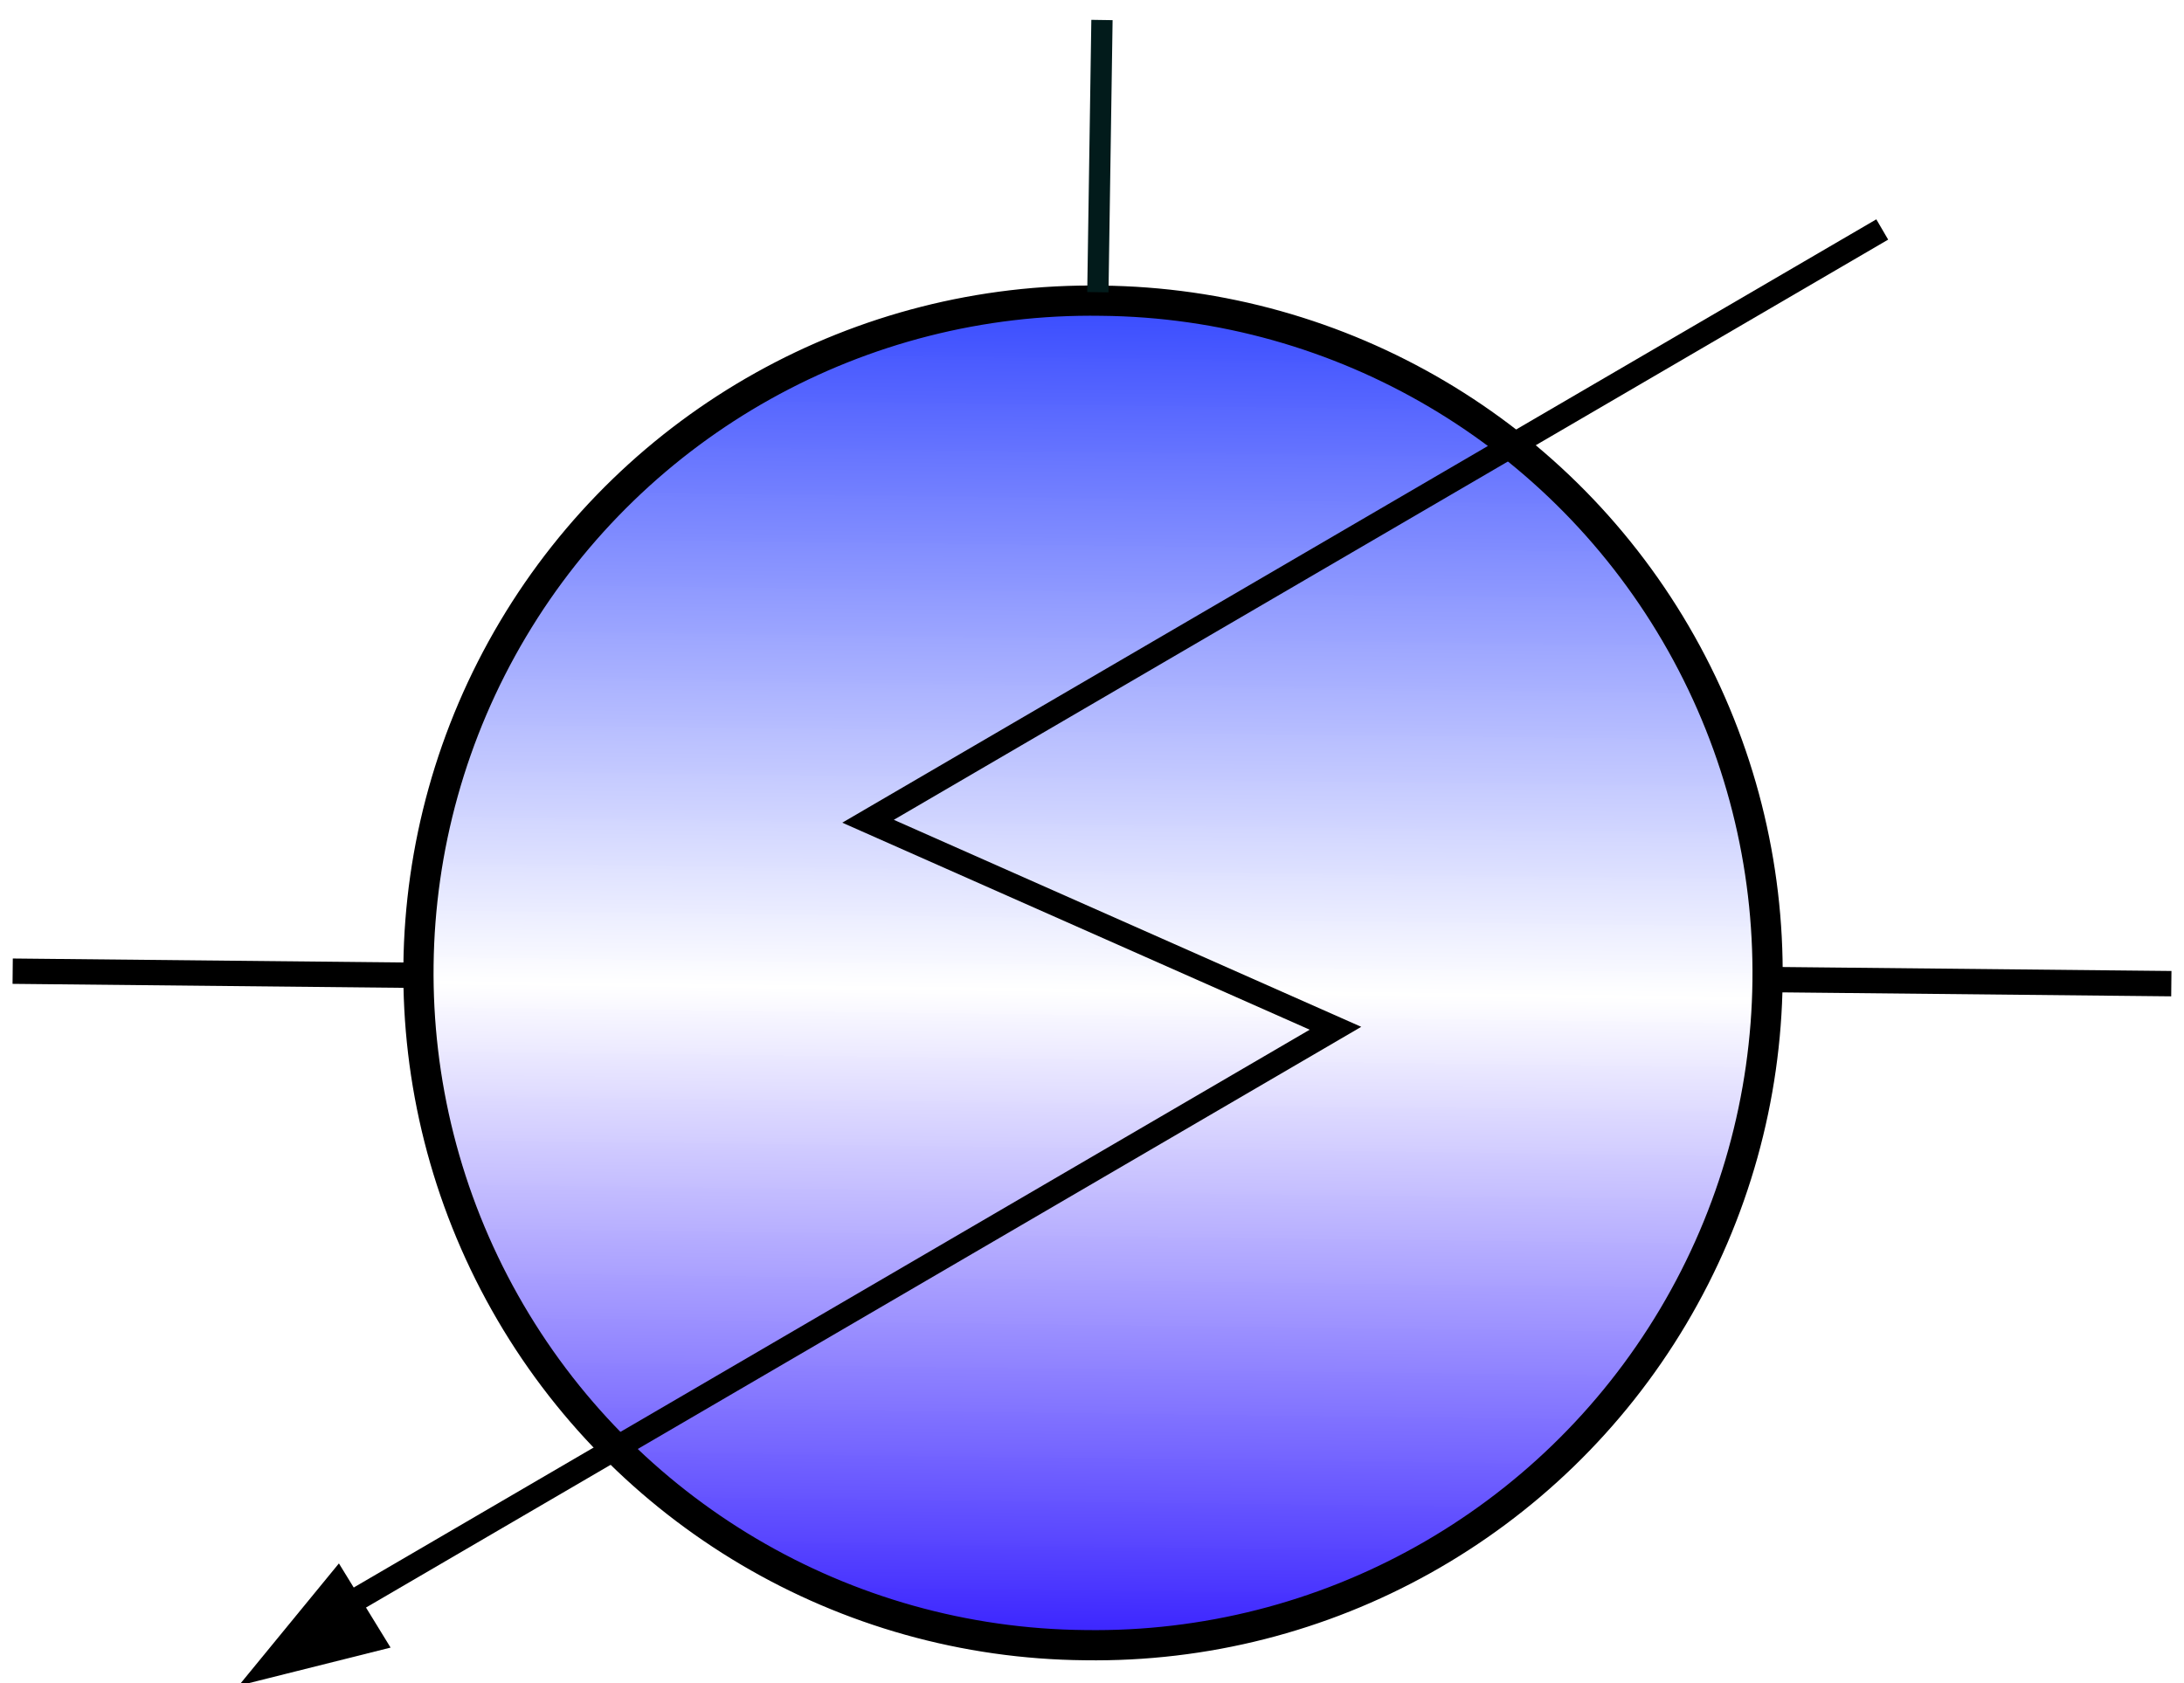
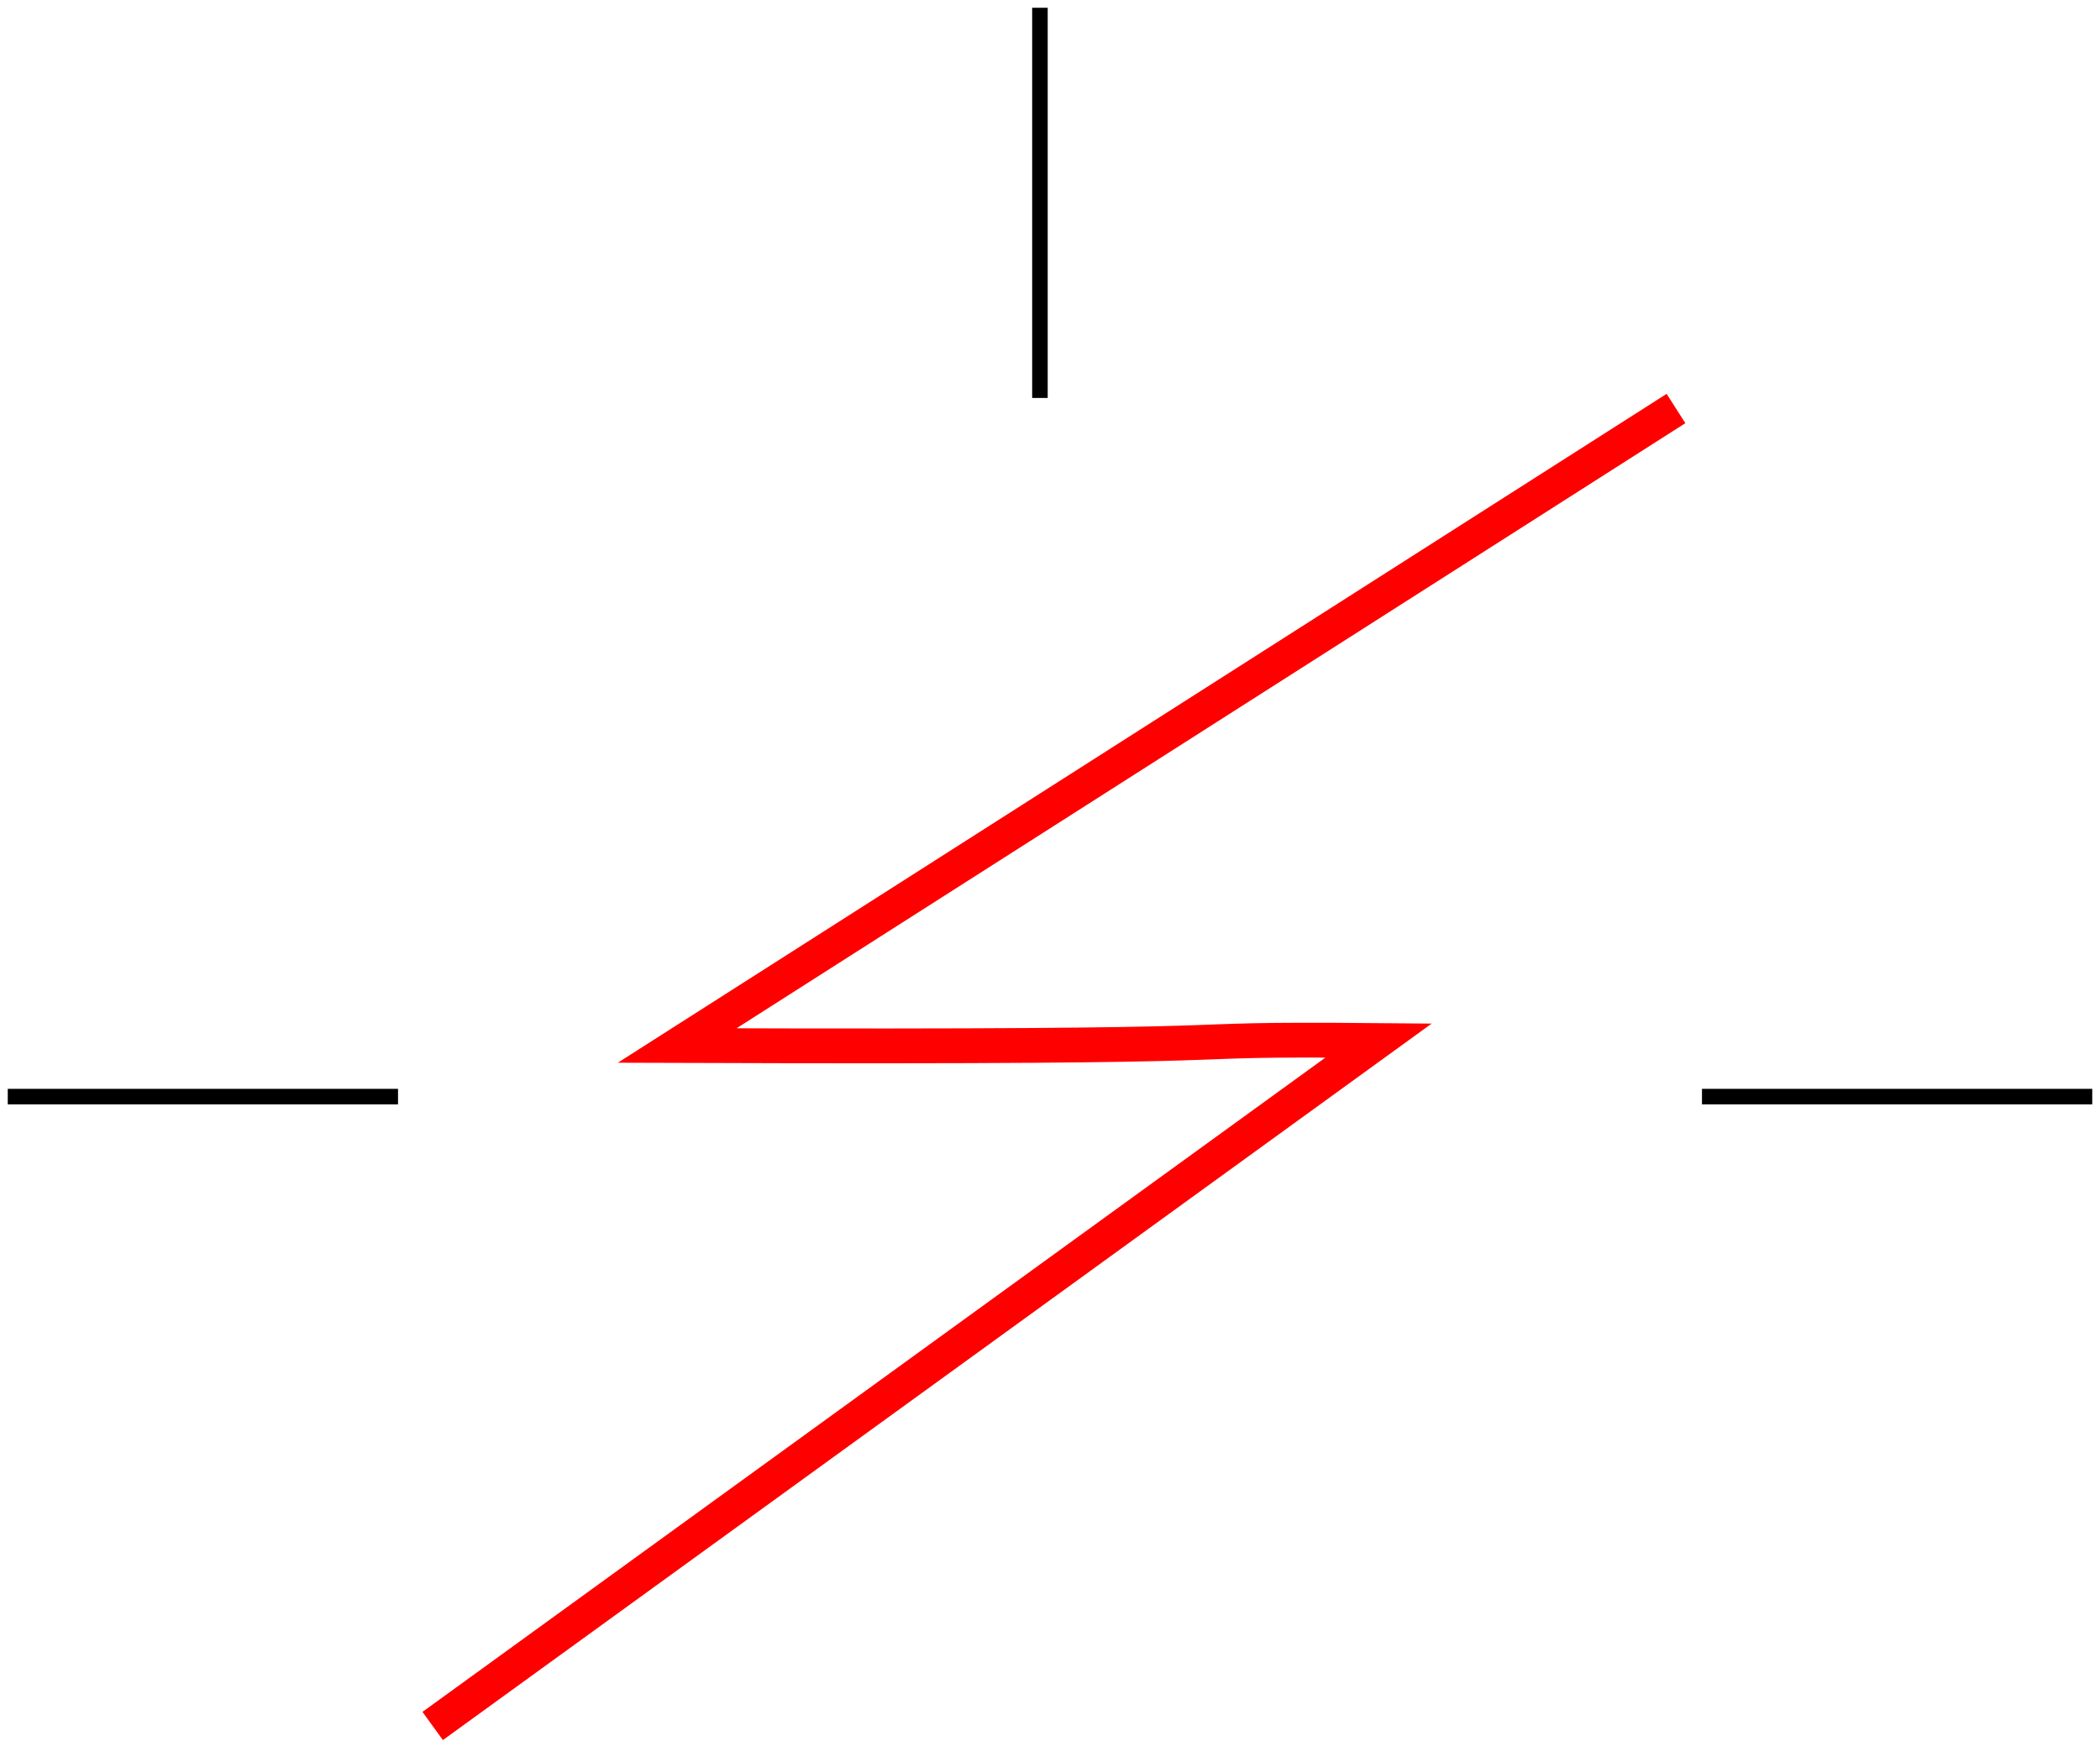
- <svg xmlns="http://www.w3.org/2000/svg" xmlns:xlink="http://www.w3.org/1999/xlink" id="svg10172" width="325.34" height="250.712" version="1.0">
-   <defs id="defs10175">
-     <linearGradient id="linearGradient6760">
-       <stop id="stop12971" offset="0" style="stop-color:#3447ff;stop-opacity:1;" />
-       <stop style="stop-color:white;stop-opacity:0.941;" offset="0.513" id="stop22168" />
-       <stop id="stop6764" offset="1" style="stop-color:#341dff;stop-opacity:1;" />
+ <svg xmlns="http://www.w3.org/2000/svg" xmlns:xlink="http://www.w3.org/1999/xlink" id="svg2064" width="86.766" height="72.602" version="1.0">
+   <defs id="defs2067">
+     <linearGradient id="linearGradient3827">
+       <stop id="stop3829" offset="0" style="stop-color:#3447ff;stop-opacity:1;" />
+       <stop style="stop-color:white;stop-opacity:0.941;" offset="0" id="stop3831" />
+       <stop id="stop3833" offset="1" style="stop-color:#3447ff;stop-opacity:1;" />
    </linearGradient>
-     <linearGradient xlink:href="#linearGradient6760" id="linearGradient14653" gradientUnits="userSpaceOnUse" x1="298.272" y1="352.147" x2="502.115" y2="352.147" />
+     <radialGradient xlink:href="#linearGradient3827" id="radialGradient11050" gradientUnits="userSpaceOnUse" gradientTransform="matrix(0.9989462,1.1304476e-7,-6.196224e-8,0.4346623,0.5795858,122.7946)" cx="550" cy="217.206" fx="550" fy="217.206" r="142.337" />
  </defs>
-   <path style="fill:none;fill-rule:evenodd;stroke:#000000;stroke-width:3.777;stroke-linecap:butt;stroke-linejoin:miter;marker-end:url(#EmptyTriangleOutL);stroke-miterlimit:4;stroke-dasharray:none;stroke-opacity:1" d="M 264.66,145.968 C 323.452,146.568 323.452,146.568 323.452,146.568" id="path13752" />
-   <path style="fill:url(#linearGradient14653);fill-opacity:1;fill-rule:nonzero;stroke:#000000;stroke-width:4.5;stroke-linecap:butt;stroke-linejoin:miter;stroke-miterlimit:4;stroke-dasharray:none;stroke-opacity:1" id="path10179" d="M 500.365,352.147 A 100.172,100.172 0 1 1 300.022,352.147 A 100.172,100.172 0 1 1 500.365,352.147 z" transform="matrix(-1.2112799e-2,0.9999266,0.9999266,1.2112799e-2,-184.4516,-259.4604)" />
-   <path style="fill:none;fill-rule:evenodd;stroke:#000000;stroke-width:3.5;stroke-linecap:butt;stroke-linejoin:miter;stroke-miterlimit:4;stroke-dasharray:none;stroke-opacity:1" d="M 280.388,34.192 L 129.309,122.368 L 198.94,153.214 L 47.861,241.39" id="path11973" />
-   <path style="fill:#000000;fill-opacity:1;fill-rule:evenodd;stroke:#000000;stroke-width:1.297px;stroke-linecap:butt;stroke-linejoin:miter;stroke-opacity:1" d="M 50.411,234.069 L 57.168,245.082 L 37.302,250.063 L 50.411,234.069 z" id="path10086" />
-   <path style="fill:none;fill-rule:evenodd;stroke:#000000;stroke-width:3.777;stroke-linecap:butt;stroke-linejoin:miter;marker-end:url(#EmptyTriangleOutL);stroke-miterlimit:4;stroke-dasharray:none;stroke-opacity:1" d="M 1.888,144.708 C 60.68,145.308 60.68,145.308 60.68,145.308" id="path4468" />
-   <path style="fill:none;fill-rule:evenodd;stroke:#021b1b;stroke-width:3.168;stroke-linecap:butt;stroke-linejoin:miter;marker-end:url(#EmptyTriangleOutL);stroke-miterlimit:4;stroke-dasharray:none;stroke-opacity:1" d="M 163.544,43.538 C 164.155,2.98 164.155,2.98 164.155,2.98" id="path4470" />
+   <path style="fill:none;fill-opacity:1;fill-rule:evenodd;stroke:#000000;stroke-width:0.642;stroke-linecap:butt;stroke-linejoin:miter;marker-start:none;marker-end:none;stroke-miterlimit:4;stroke-dasharray:none;stroke-opacity:1" d="M 70.321,45.316 L 86.445,45.316 L 86.445,45.316 L 86.445,45.316" id="path12666" />
+   <path style="fill:url(#radialGradient11050);fill-opacity:1;fill-rule:evenodd;stroke:#000000;stroke-width:1.024;stroke-miterlimit:4;stroke-dasharray:none;stroke-opacity:1" id="path7218" transform="matrix(0.1889607,0,0,-0.4545235,-60.63822,143.1024)" />
+   <path id="path11036" d="M 0.321,45.316 L 16.445,45.316 L 16.445,45.316 L 16.445,45.316" style="fill:none;fill-opacity:1;fill-rule:evenodd;stroke:#000000;stroke-width:0.642;stroke-linecap:butt;stroke-linejoin:miter;marker-start:none;marker-end:none;stroke-miterlimit:4;stroke-dasharray:none;stroke-opacity:1" />
+   <path style="fill:none;fill-opacity:1;fill-rule:evenodd;stroke:#000000;stroke-width:0.642;stroke-linecap:butt;stroke-linejoin:miter;marker-start:none;marker-end:none;stroke-miterlimit:4;stroke-dasharray:none;stroke-opacity:1" d="M 42.967,16.445 L 42.967,0.321 L 42.967,0.321 L 42.967,0.321" id="path11040" />
+   <path style="fill:none;fill-opacity:1;fill-rule:evenodd;stroke:#ff0000;stroke-width:1.438;stroke-linecap:butt;stroke-linejoin:miter;marker-start:none;marker-end:url(#Arrow1Send);stroke-miterlimit:4;stroke-dasharray:none;stroke-opacity:1" d="M 69.247,16.881 L 27.978,43.205 C 55.628,43.301 46.207,42.903 56.962,42.998 L 17.877,71.324" id="path8652" />
</svg>
